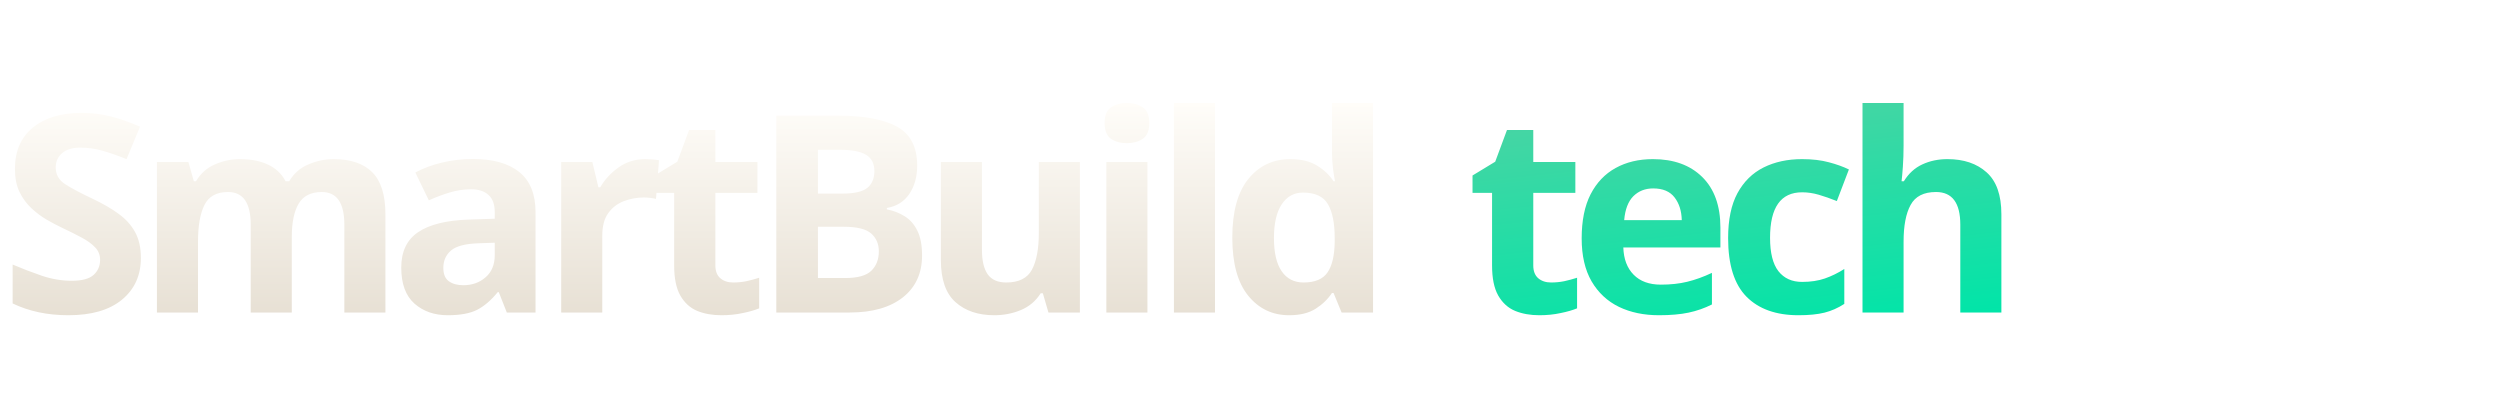
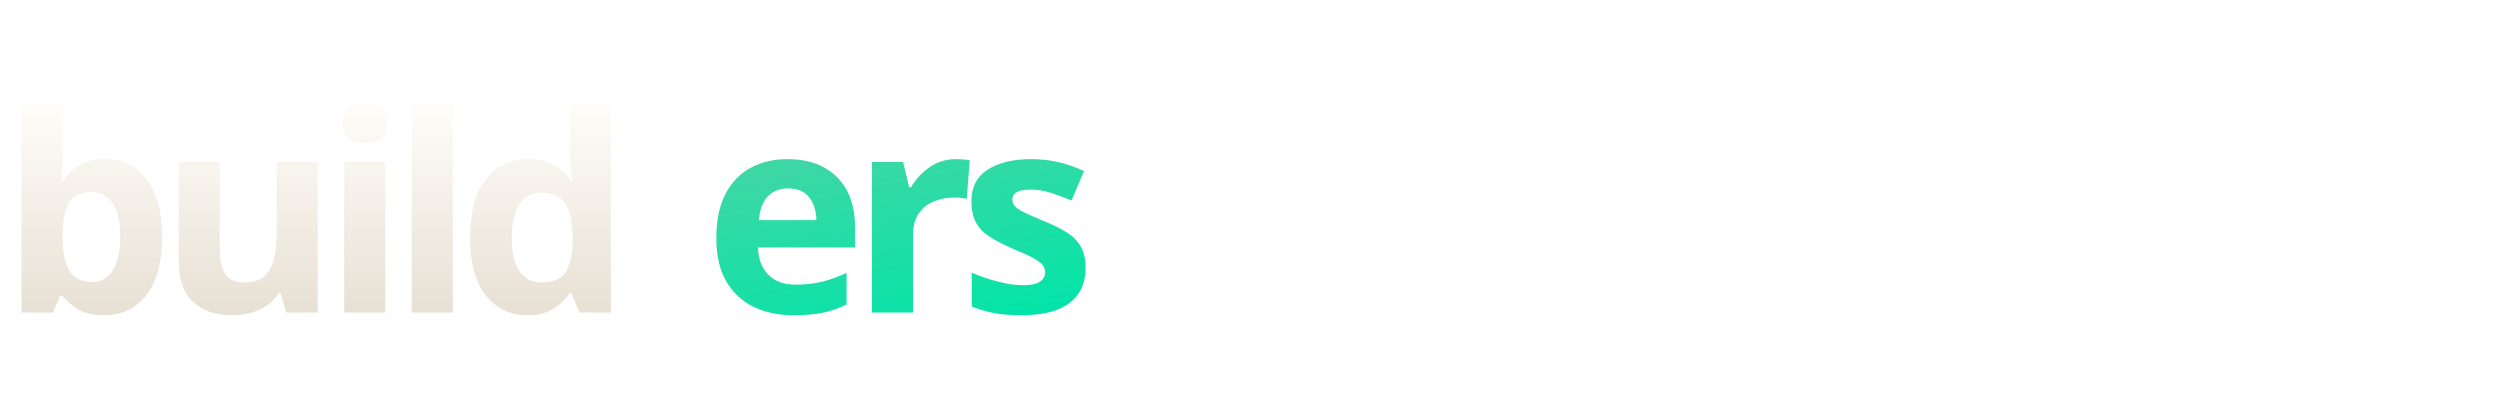
- <svg xmlns="http://www.w3.org/2000/svg" viewBox="0 0 272 44" role="img" aria-label="SmartBuildtech">
+ <svg xmlns="http://www.w3.org/2000/svg" viewBox="0 0 272 44" role="img" aria-label="builders">
  <defs>
    <linearGradient id="logo-cream" x1="0" y1="0" x2="0" y2="1">
      <stop offset="0%" stop-color="#FFFDF9" />
      <stop offset="100%" stop-color="#E7E0D4" />
    </linearGradient>
    <linearGradient id="logo-mint" x1="0" y1="0" x2="1" y2="1">
      <stop offset="0%" stop-color="#7BC9A0" />
      <stop offset="100%" stop-color="#00E5A8" />
    </linearGradient>
-     <linearGradient id="logo-bridge" x1="0" y1="0" x2="1" y2="0">
-       <stop offset="0%" stop-color="#F2EBE2" />
-       <stop offset="45%" stop-color="#C5E6D4" />
-       <stop offset="100%" stop-color="#00E5A8" />
-     </linearGradient>
  </defs>
  <text x="0" y="34" font-family="system-ui, sans-serif" font-size="30" font-weight="700" letter-spacing="-0.06em">
-     <tspan fill="url(#logo-cream)">SmartBuild</tspan>
-     <tspan fill="url(#logo-mint)">tech</tspan>
+     <tspan fill="url(#logo-cream)">build</tspan>
+     <tspan fill="url(#logo-mint)">ers</tspan>
  </text>
-   <path d="M 154 19.5 Q 166 19.5 174 19.5 L 182 19.5" fill="none" stroke="url(#logo-bridge)" stroke-width="2.25" stroke-linecap="round" />
</svg>
